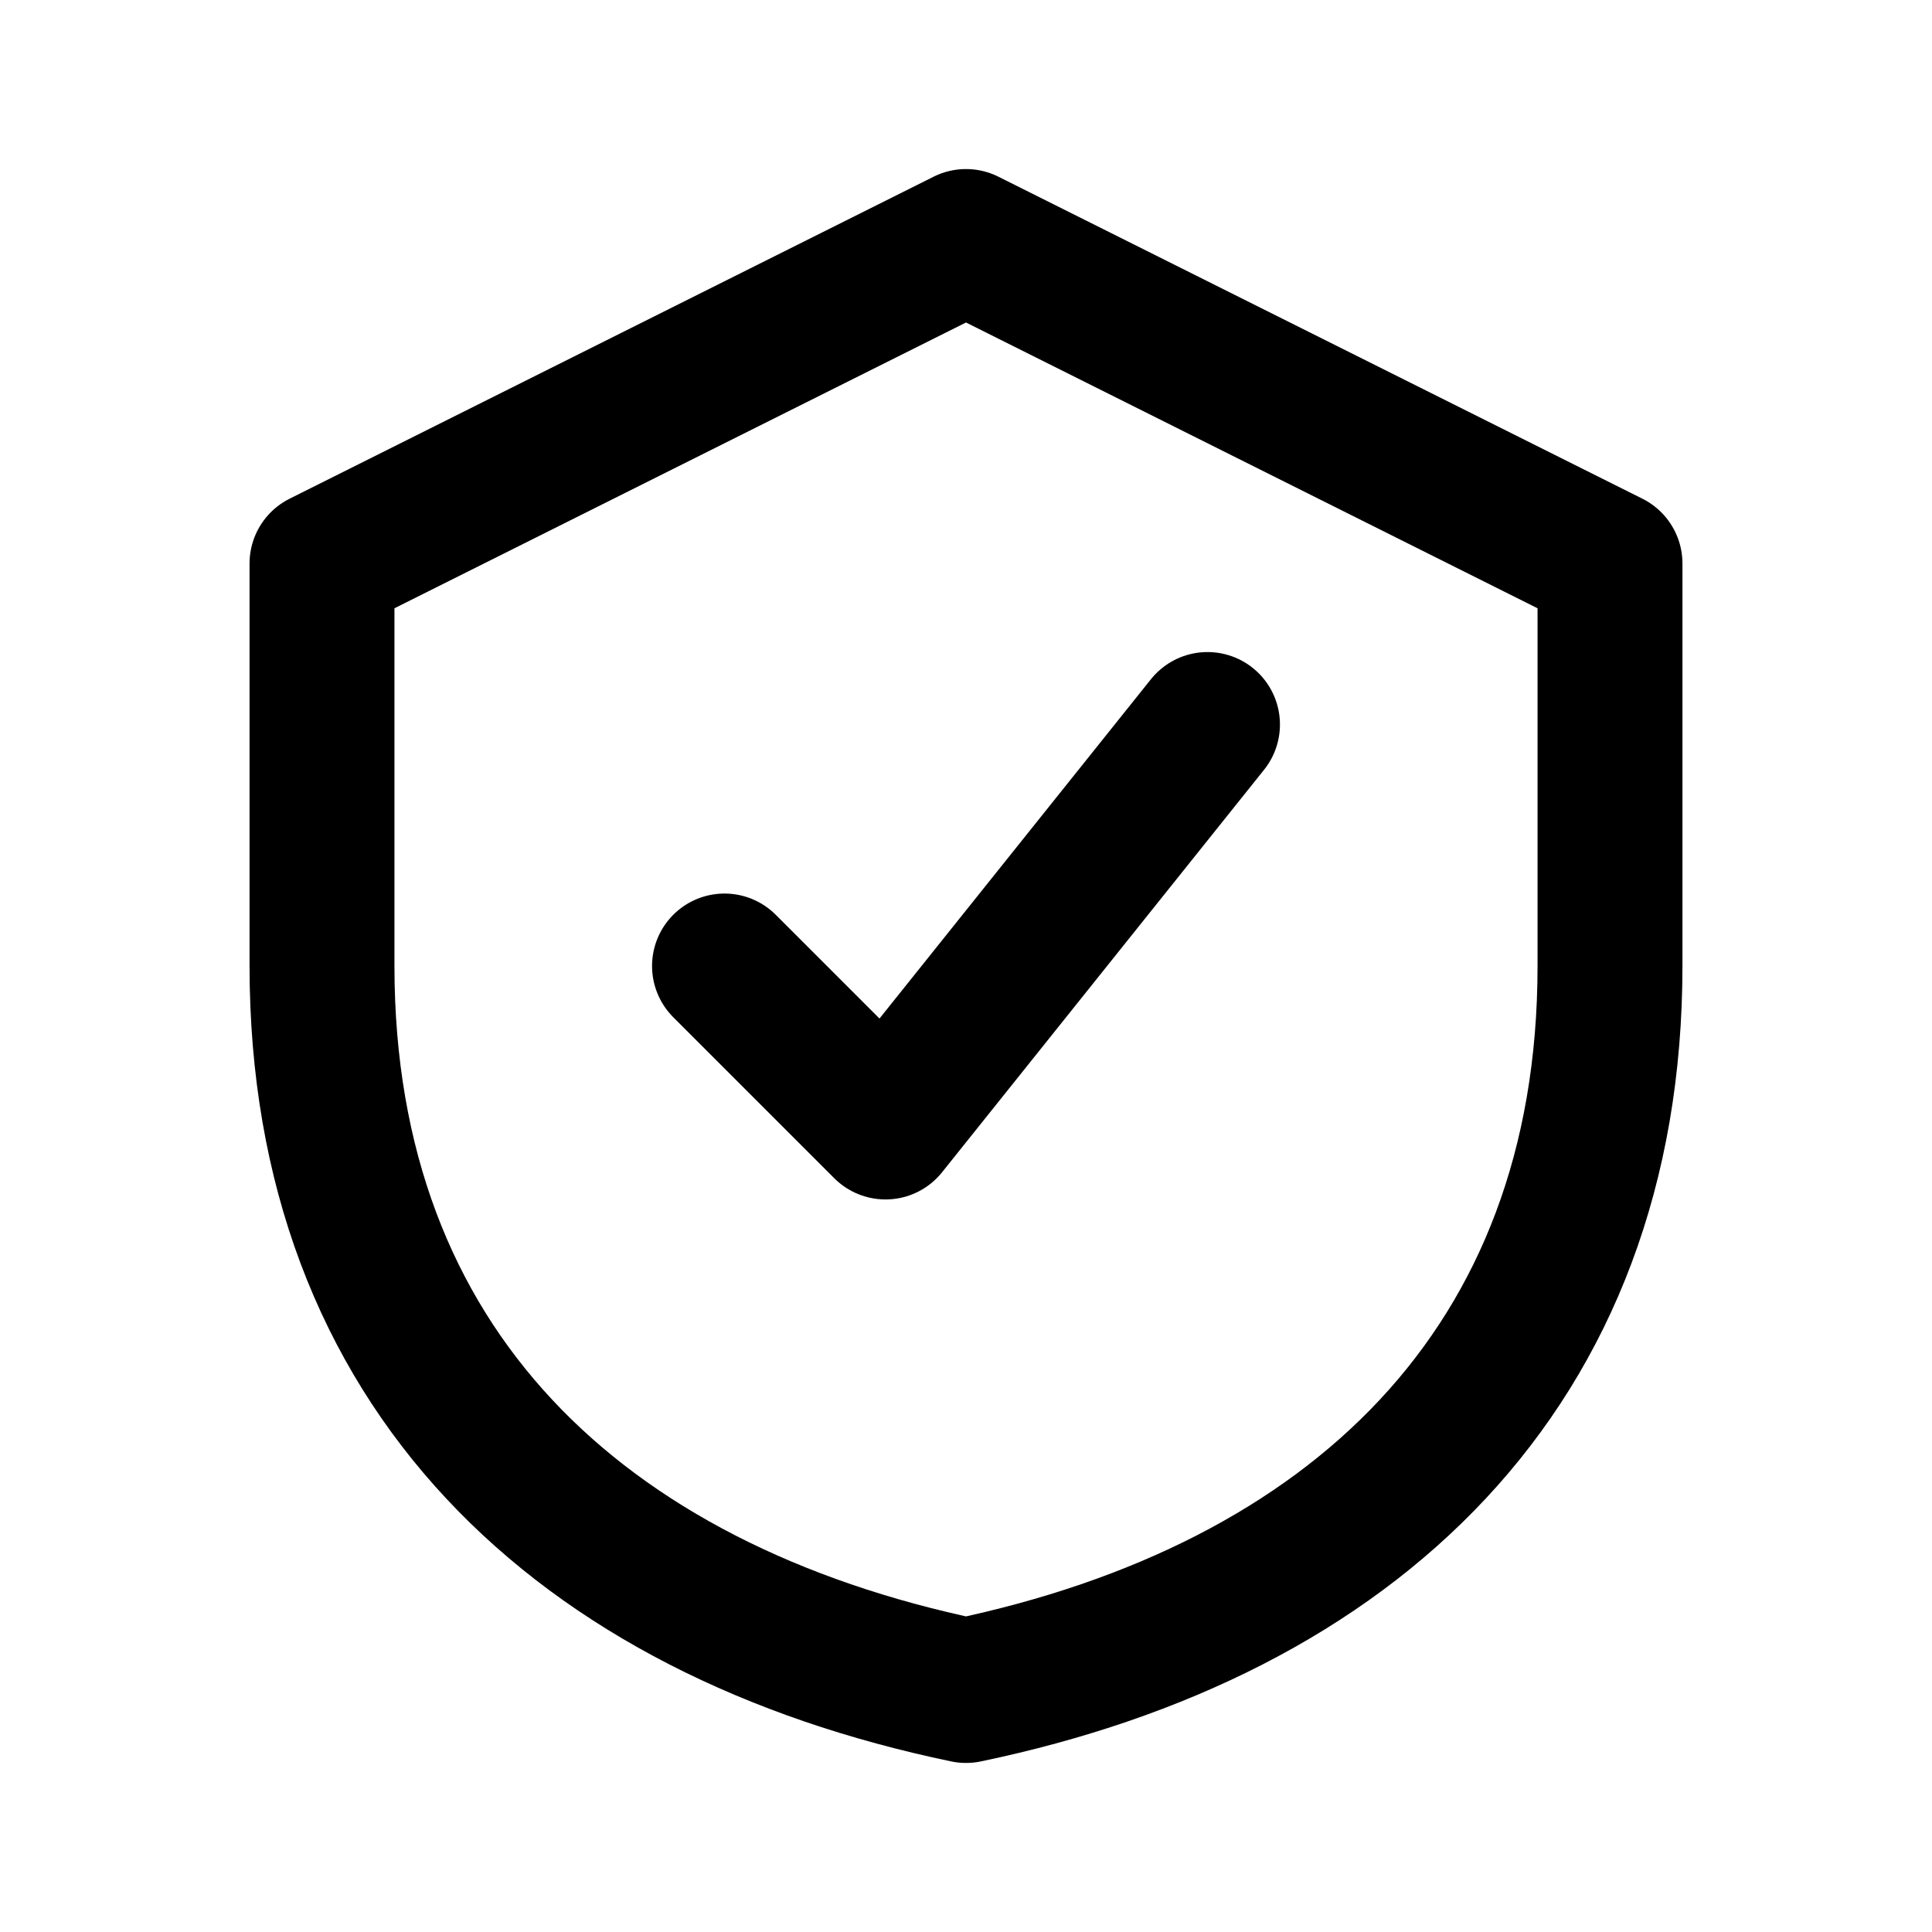
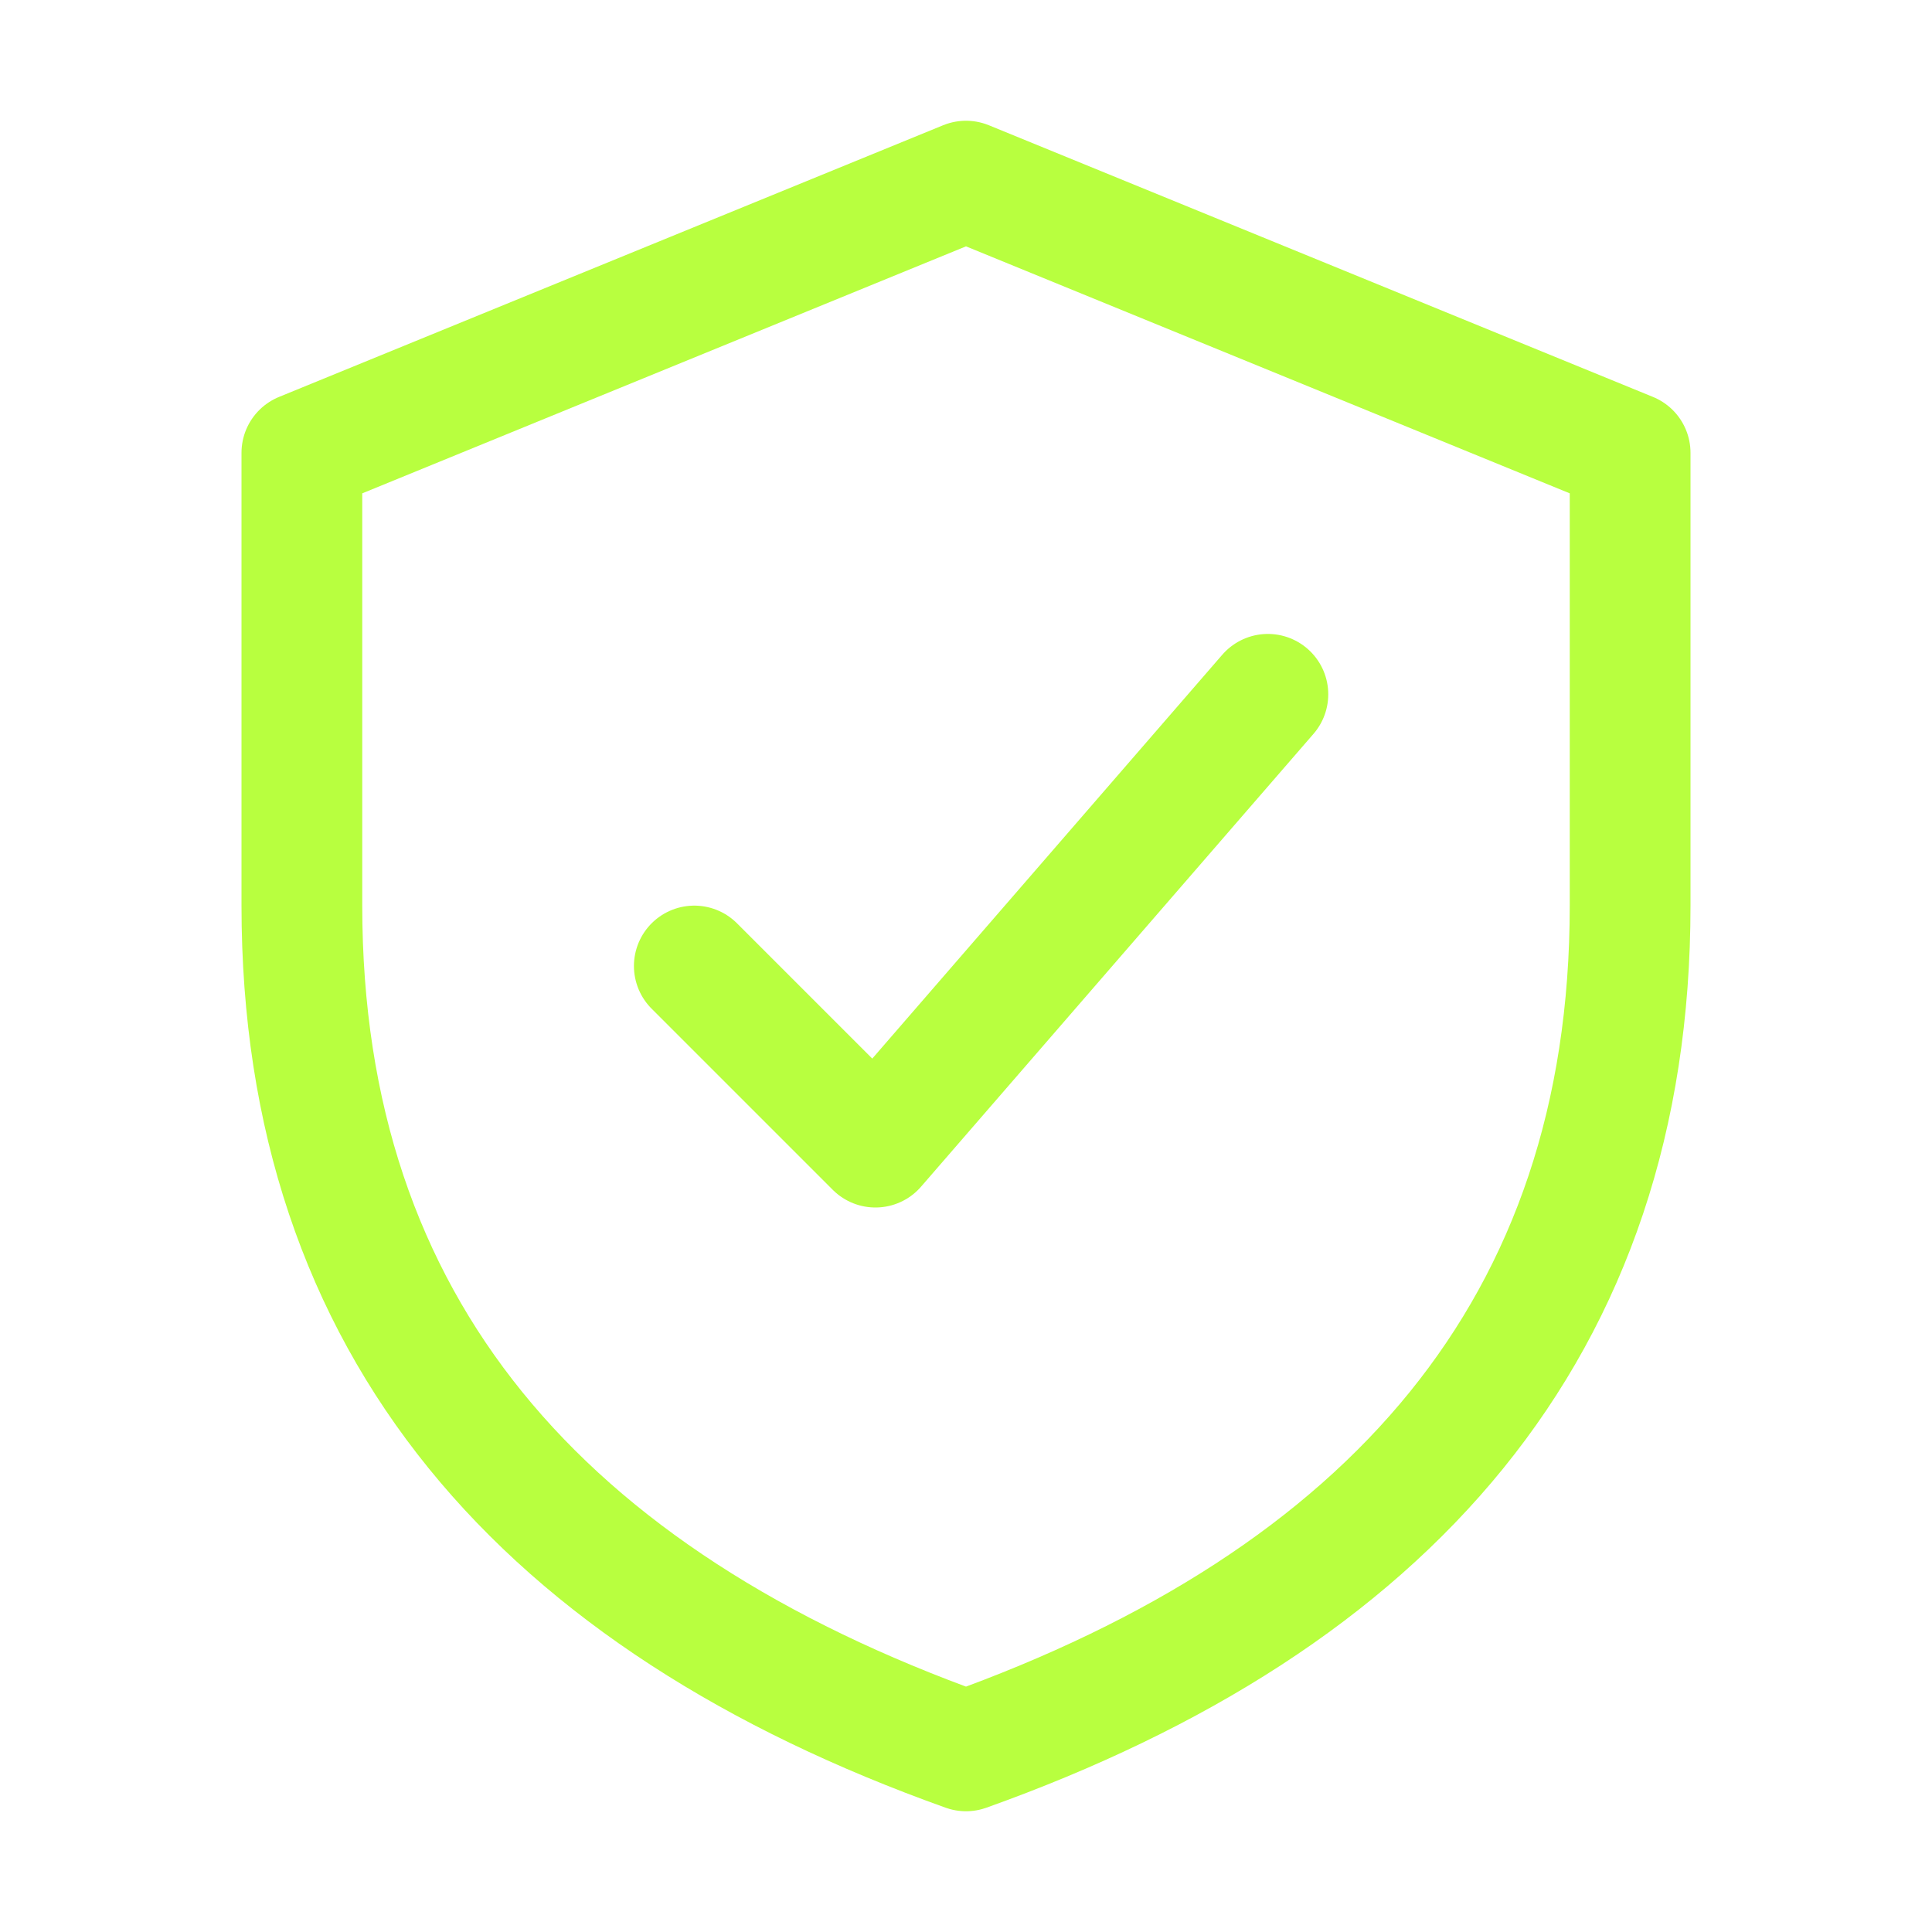
- <svg xmlns="http://www.w3.org/2000/svg" viewBox="0 0 24 24" fill="none" stroke="currentColor" stroke-width="1.8" stroke-linecap="round" stroke-linejoin="round">
-   <path d="M12 3 20 7v5c0 5-3.2 8-8 9-4.8-1-8-4-8-9V7z" />
-   <path d="m9 12 2 2 4-5" />
+ <svg xmlns="http://www.w3.org/2000/svg" viewBox="0 0 64 64" fill="none" stroke="#b8ff3f" stroke-width="4" stroke-linecap="round" stroke-linejoin="round">
+   <path d="M32 6l22 9v15c0 14-8 23-22 28C18 53 10 44 10 30V15z" />
+   <path d="M23 32l6 6 13-15" />
</svg>
